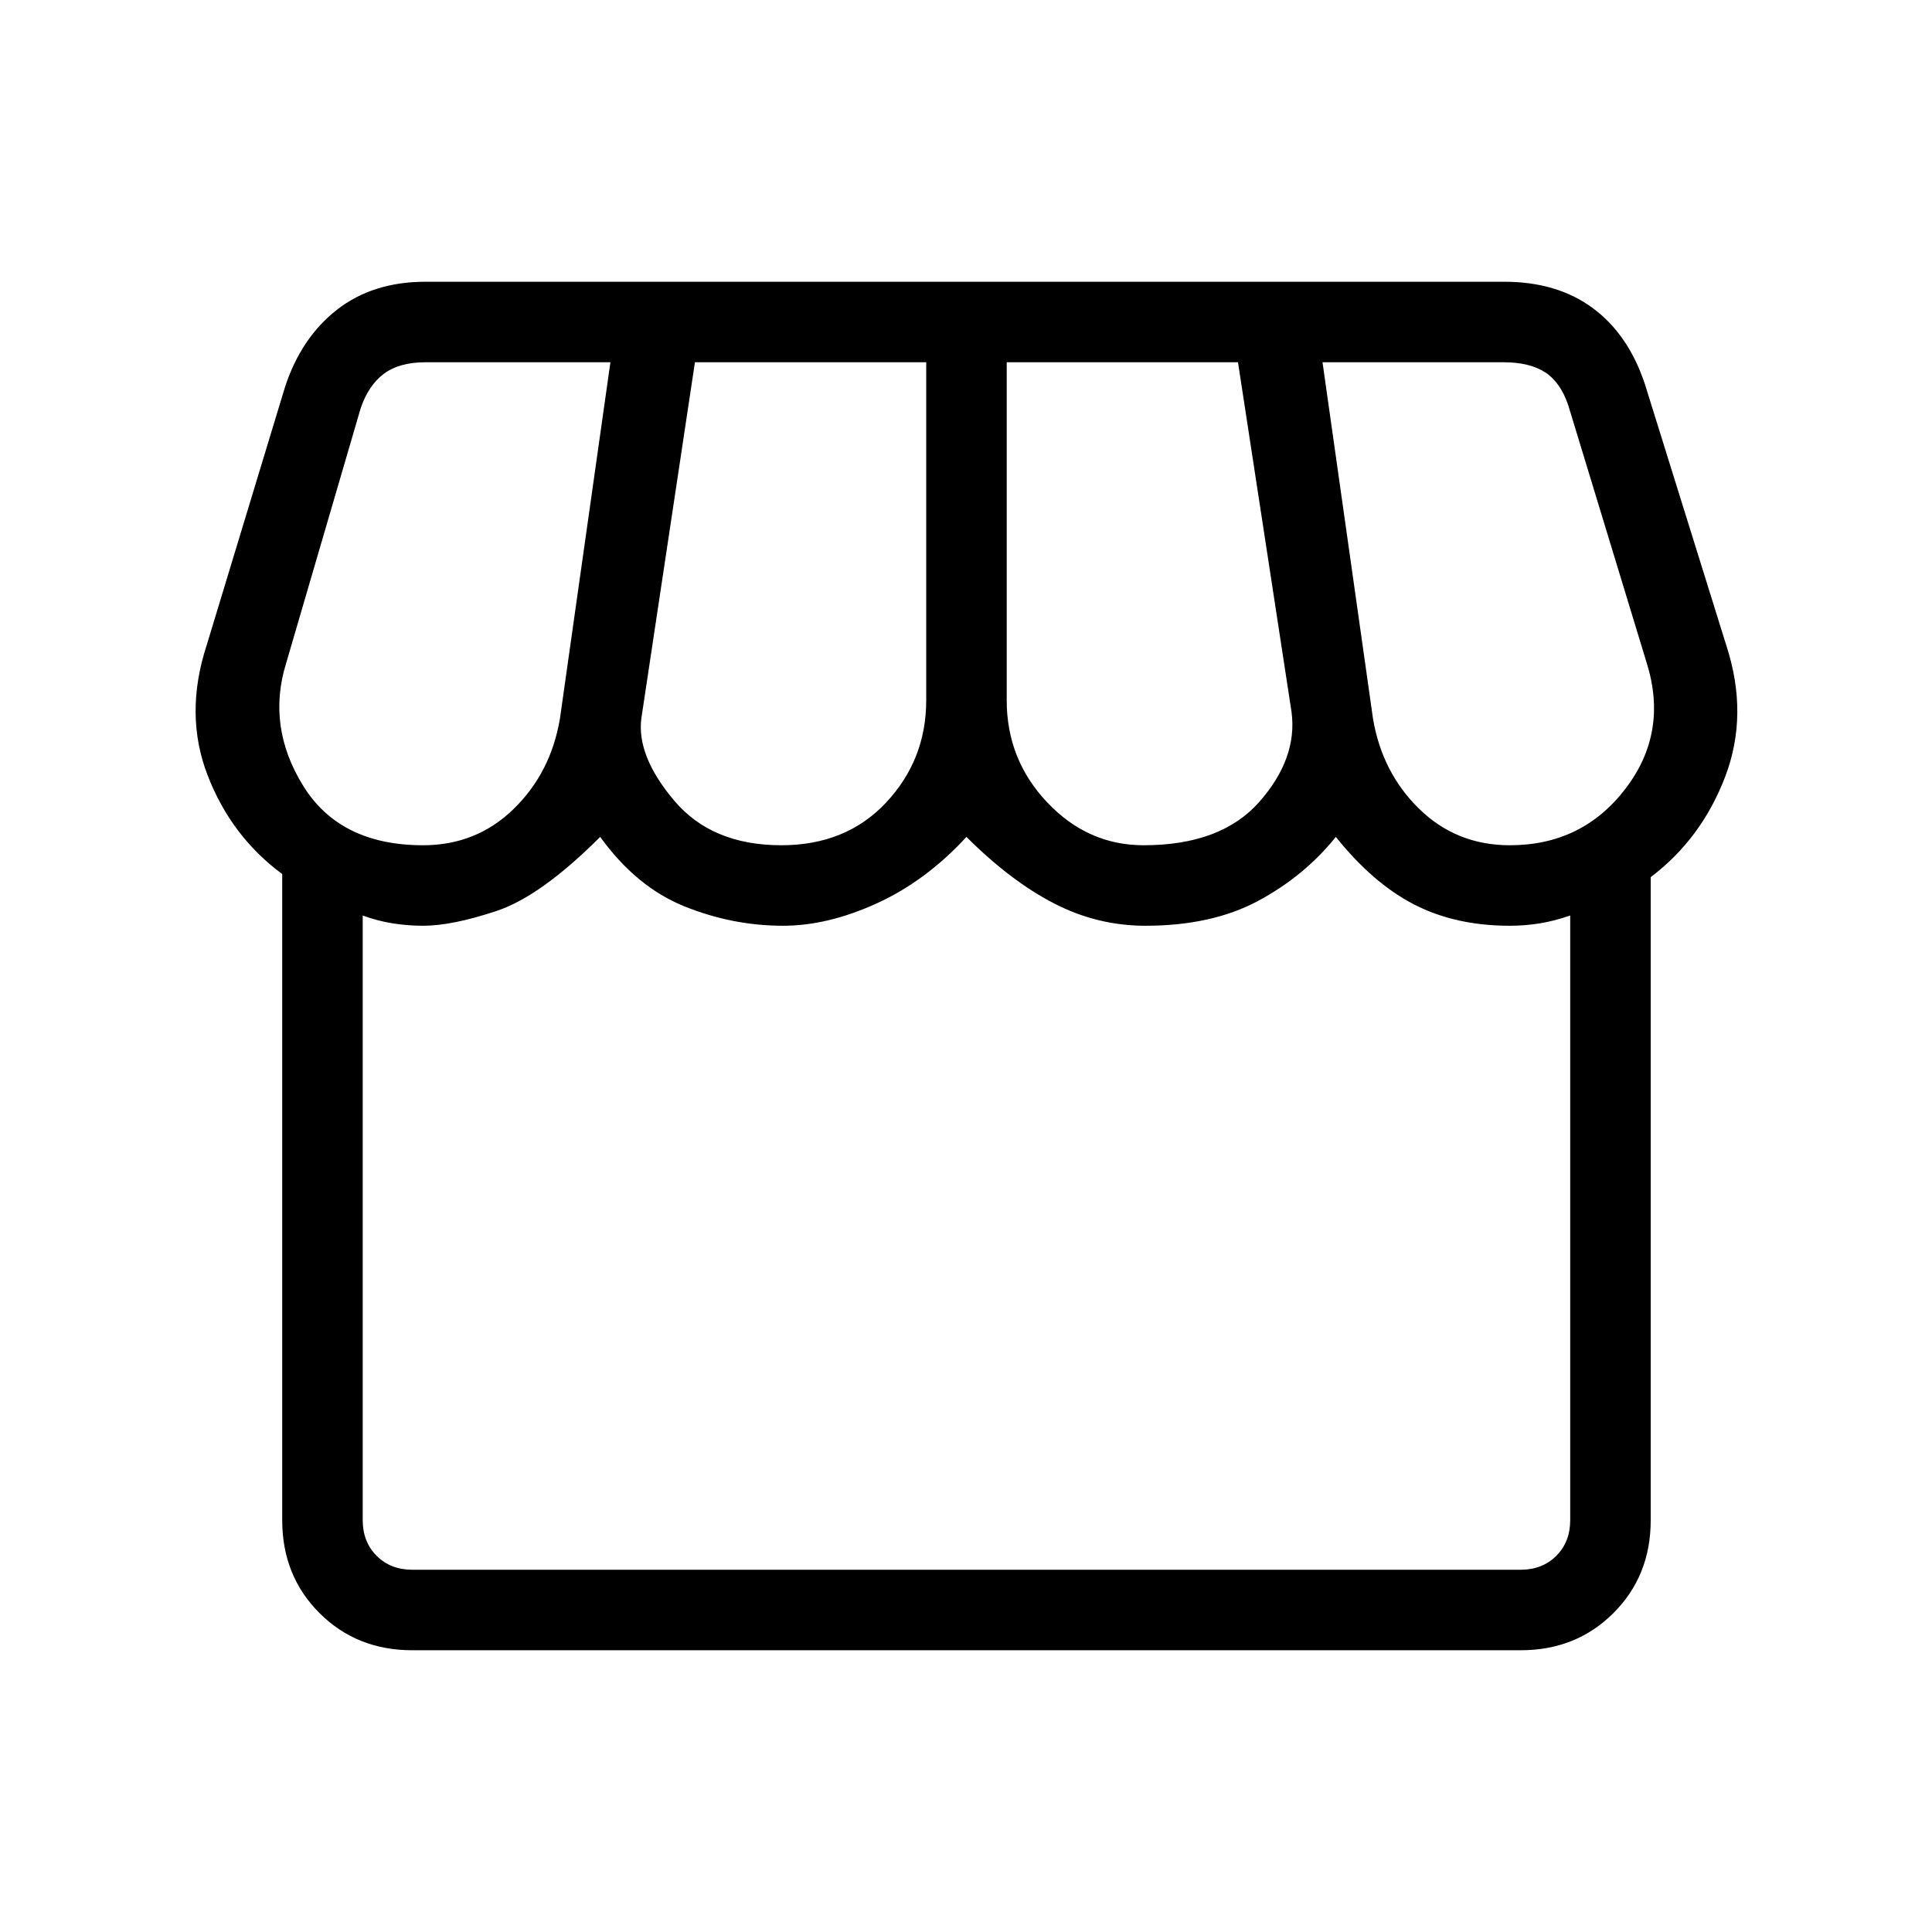
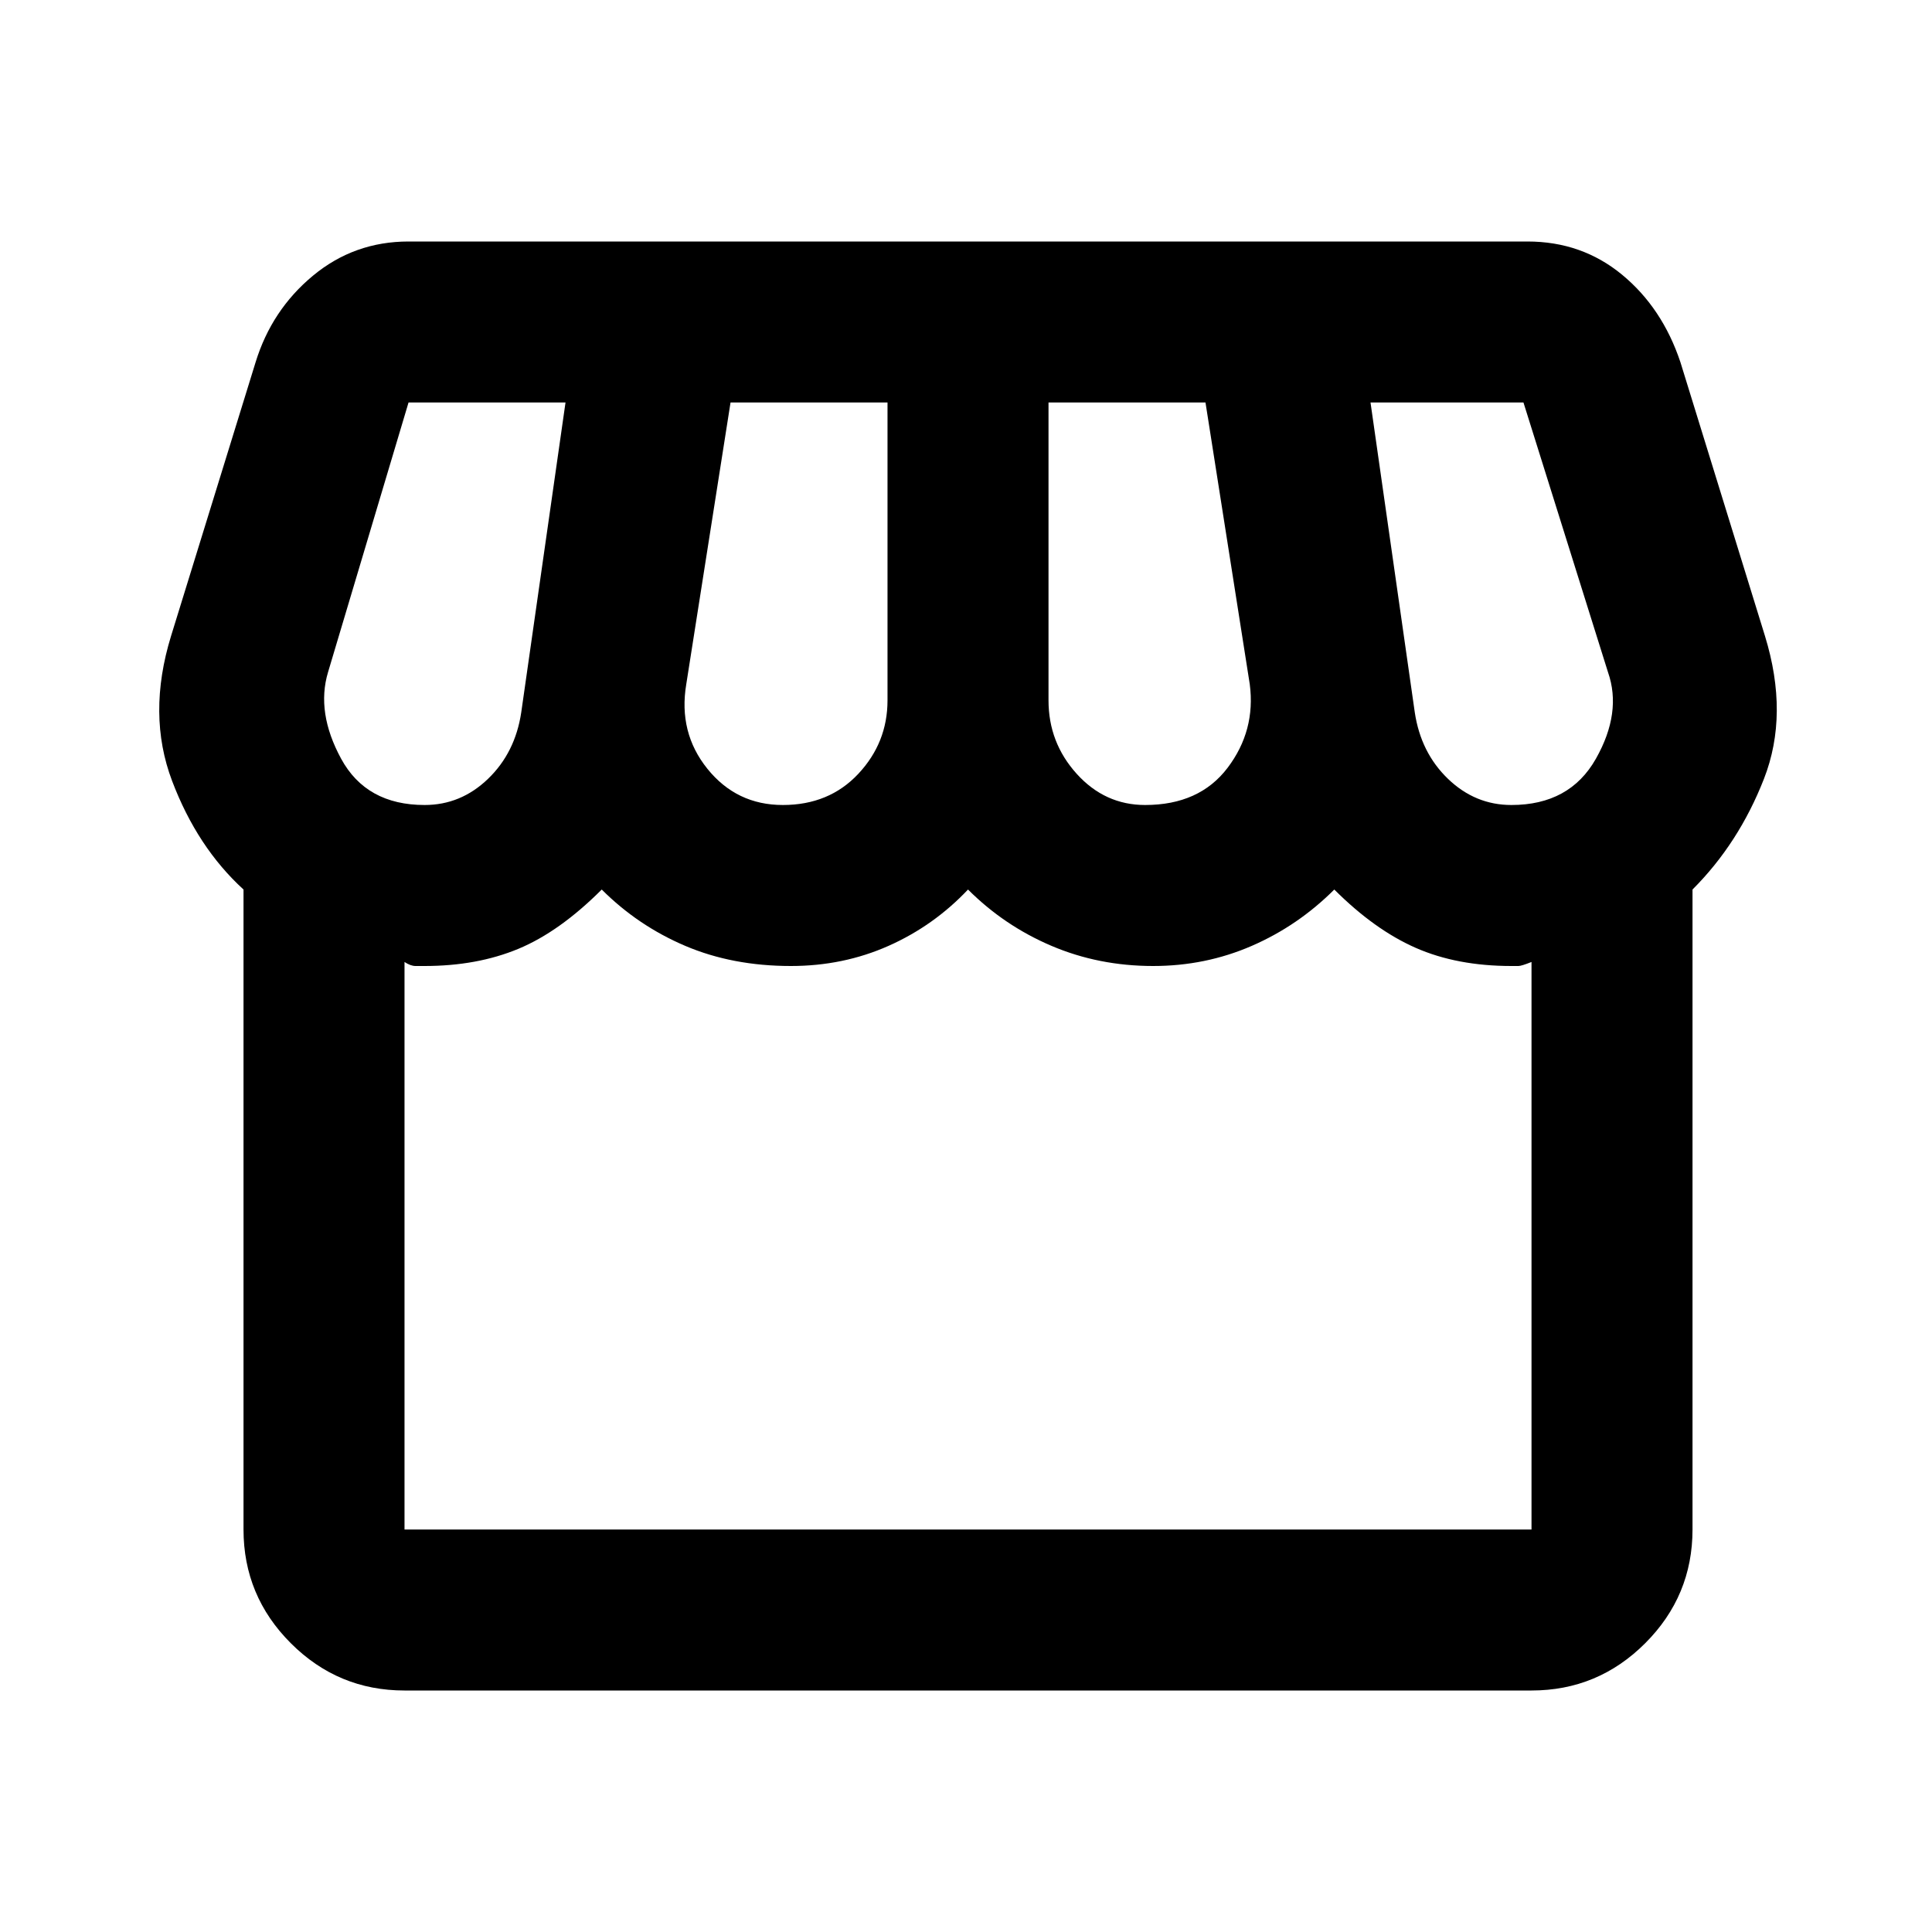
<svg xmlns="http://www.w3.org/2000/svg" height="24px" viewBox="0 -960 960 960" width="24px" fill="#000">
-   <path d="M820.23-524.15v319.53q0 27.62-18.5 46.12-18.5 18.5-46.11 18.5H204.85q-27.62 0-46.12-18.5-18.5-18.5-18.5-46.12v-321.07q-25.31-18.69-37.04-49t-.5-64.69l38.93-128.31q8-24.46 25.8-38.39Q185.23-820 211.46-820h536q26.23 0 43.92 13.04 17.7 13.04 25.93 37.73l40.46 129.85q11.23 34.38-.5 65.23-11.73 30.84-37.04 50Zm-252-15.85q38.54 0 57.54-21.58 19-21.57 16-44.57L615.15-780H500.23v168q0 29.46 20.15 50.73Q540.54-540 568.23-540Zm-180 0q32.23 0 52.12-21.27 19.88-21.27 19.88-50.73v-168H345.31l-26.62 176.92q-2.46 18.62 16.27 40.85T388.23-540Zm-178 0q26.46 0 44.96-18t23.04-44.92L303.31-780h-91.85q-13.08 0-20.77 5.77-7.69 5.77-11.54 17.31l-36.92 126.3q-9.85 31.54 8.42 61.08T210.23-540Zm540 0q35.92 0 57.39-28 21.46-28 10.61-62.62l-38.92-127.84Q775.46-770 767.77-775q-7.69-5-20.77-5h-89.85l25.08 177.08Q686.77-576 705.27-558t44.96 18ZM204.85-180h550.77q10.76 0 17.69-6.92 6.92-6.93 6.92-17.7v-300.46q-8.08 2.77-15.35 3.93-7.26 1.15-14.65 1.15-27 0-47.5-10.54t-38.96-33.61q-15.69 19.53-38.69 31.84-23 12.31-55.93 12.31-23.92 0-45.5-11.15-21.57-11.16-43.42-33-20.08 21.84-44.5 33Q411.31-500 389.15-500q-25.15 0-49.03-9.62-23.89-9.61-41.89-34.53-29.46 29.46-51.5 36.8-22.04 7.35-36.5 7.35-7.38 0-14.88-1.15-7.5-1.16-15.12-3.93v300.46q0 10.77 6.92 17.7 6.93 6.92 17.7 6.92Zm550.77 0H204.85 755.62Z" />
+   <path d="M201-120q-33 0-56.5-23.5T121-200v-318q-23-21-35.5-54t-.5-72l42-136q8-26 28.5-43t47.5-17h556q27 0 47 16.5t29 43.5l42 136q12 39-.5 71T841-518v318q0 33-23.5 56.5T761-120H201Zm368-440q27 0 41-18.5t11-41.5l-22-140h-78v148q0 21 14 36.5t34 15.5Zm-180 0q23 0 37.5-15.5T441-612v-148h-78l-22 140q-4 24 10.5 42t37.5 18Zm-178 0q18 0 31.5-13t16.5-33l22-154h-78l-40 134q-6 20 6.5 43t41.5 23Zm540 0q29 0 42-23t6-43l-42-134h-76l22 154q3 20 16.5 33t31.5 13ZM201-200h560v-282q-5 2-6.5 2H751q-27 0-47.5-9T663-518q-18 18-41 28t-49 10q-27 0-50.5-10T481-518q-17 18-39.5 28T393-480q-29 0-52.5-10T299-518q-21 21-41.5 29.5T211-480h-4.5q-2.5 0-5.5-2v282Zm560 0H201h560Z" />
</svg>
